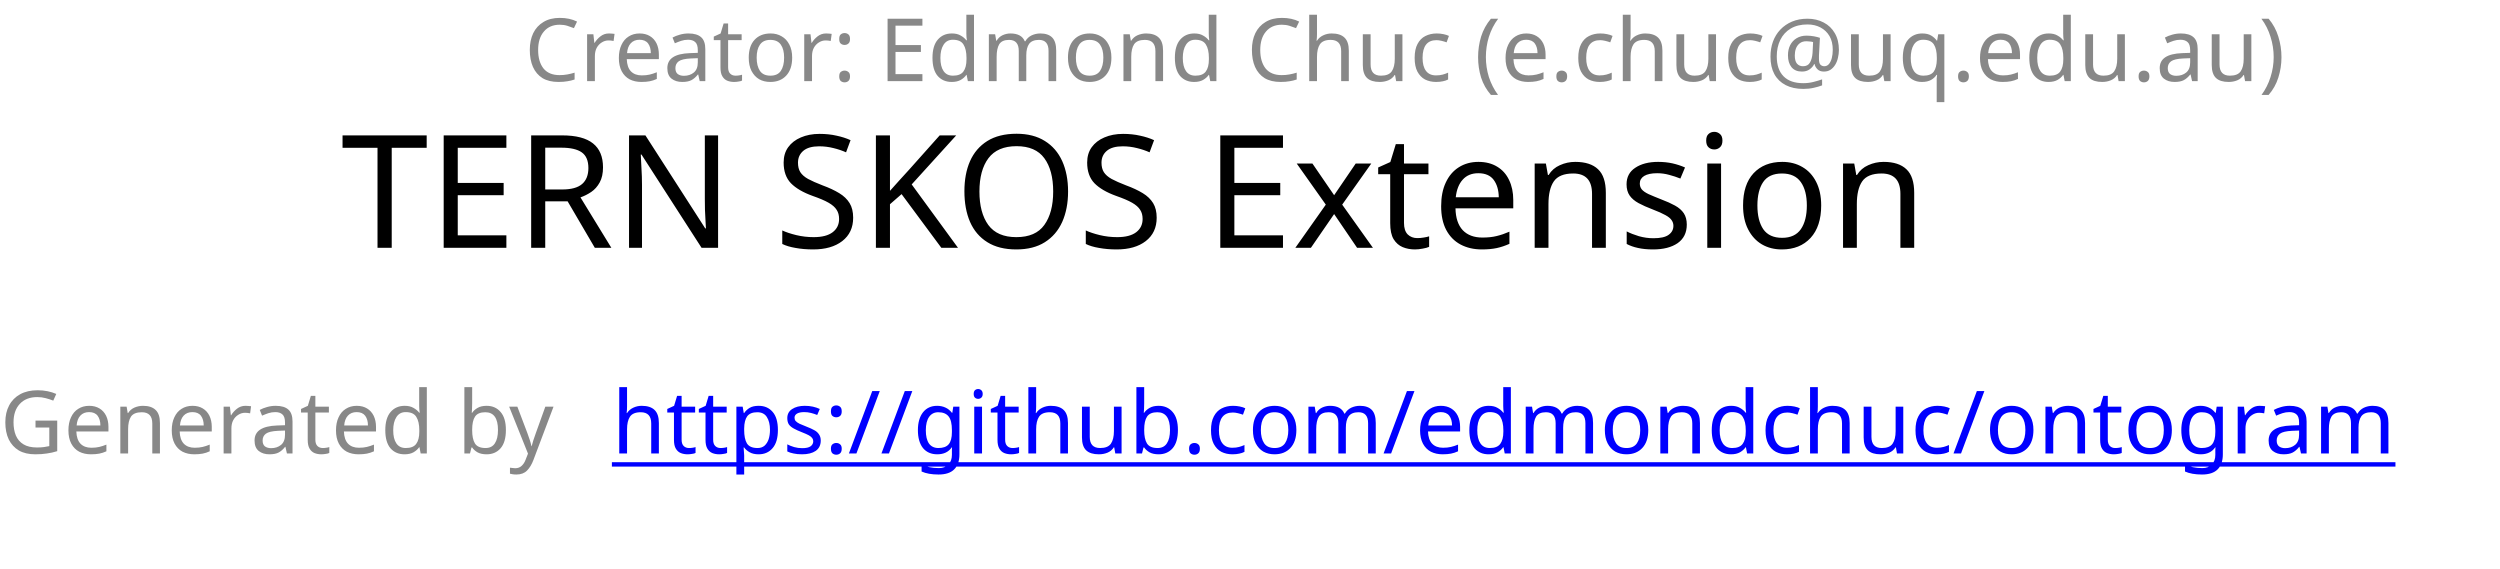
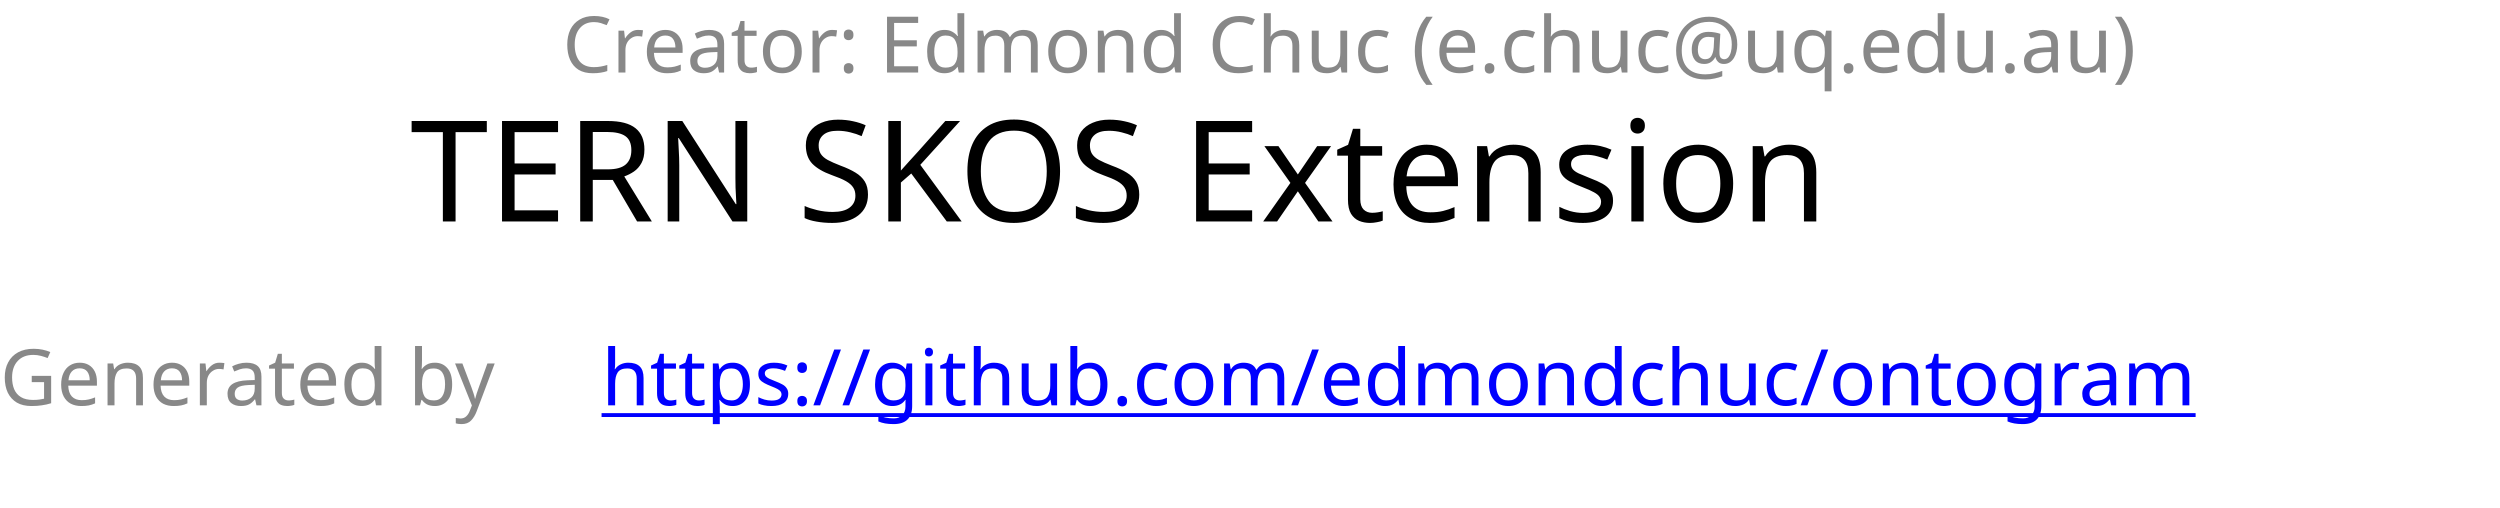
- <svg xmlns="http://www.w3.org/2000/svg" xmlns:xlink="http://www.w3.org/1999/xlink" contentScriptType="application/ecmascript" contentStyleType="text/css" height="65px" preserveAspectRatio="none" style="width:286px;height:65px;" version="1.1" viewBox="0 0 286 65" width="286px" zoomAndPan="magnify">
+ <svg xmlns="http://www.w3.org/2000/svg" xmlns:xlink="http://www.w3.org/1999/xlink" contentScriptType="application/ecmascript" contentStyleType="text/css" height="65px" preserveAspectRatio="none" style="width:320px;height:65px;" version="1.1" viewBox="0 0 320 65" width="320px" zoomAndPan="magnify">
  <defs />
  <g>
-     <text fill="#888888" font-family="sans-serif" font-size="10" lengthAdjust="spacingAndGlyphs" textLength="214" x="60" y="9.282">Creator: Edmond Chuc (e.chuc@uq.edu.au)</text>
-     <text fill="#000000" font-family="sans-serif" font-size="18" lengthAdjust="spacingAndGlyphs" textLength="196" x="39" y="28.349">TERN SKOS Extension</text>
-     <text fill="#888888" font-family="sans-serif" font-size="10" lengthAdjust="spacingAndGlyphs" textLength="67" x="0" y="51.876">Generated by</text>
+     <text fill="#888888" font-family="sans-serif" font-size="10" lengthAdjust="spacingAndGlyphs" textLength="236" x="72" y="9.282">Creator: Edmond Chuc (e.chuc@uq.edu.au)</text>
+     <text fill="#000000" font-family="sans-serif" font-size="18" lengthAdjust="spacingAndGlyphs" textLength="203" x="52.5" y="28.349">TERN SKOS Extension</text>
+     <text fill="#888888" font-family="sans-serif" font-size="10" lengthAdjust="spacingAndGlyphs" textLength="74" x="0" y="51.876">Generated by</text>
    <a href="https://github.com/edmondchuc/ontogram" target="_top" title="https://github.com/edmondchuc/ontogram" xlink:actuate="onRequest" xlink:href="https://github.com/edmondchuc/ontogram" xlink:show="new" xlink:title="https://github.com/edmondchuc/ontogram" xlink:type="simple">
-       <text fill="#0000FF" font-family="sans-serif" font-size="10" lengthAdjust="spacingAndGlyphs" text-decoration="underline" textLength="204" x="70" y="51.876">https://github.com/edmondchuc/ontogram</text>
+       <text fill="#0000FF" font-family="sans-serif" font-size="10" lengthAdjust="spacingAndGlyphs" text-decoration="underline" textLength="231" x="77" y="51.876">https://github.com/edmondchuc/ontogram</text>
    </a>
  </g>
</svg>
